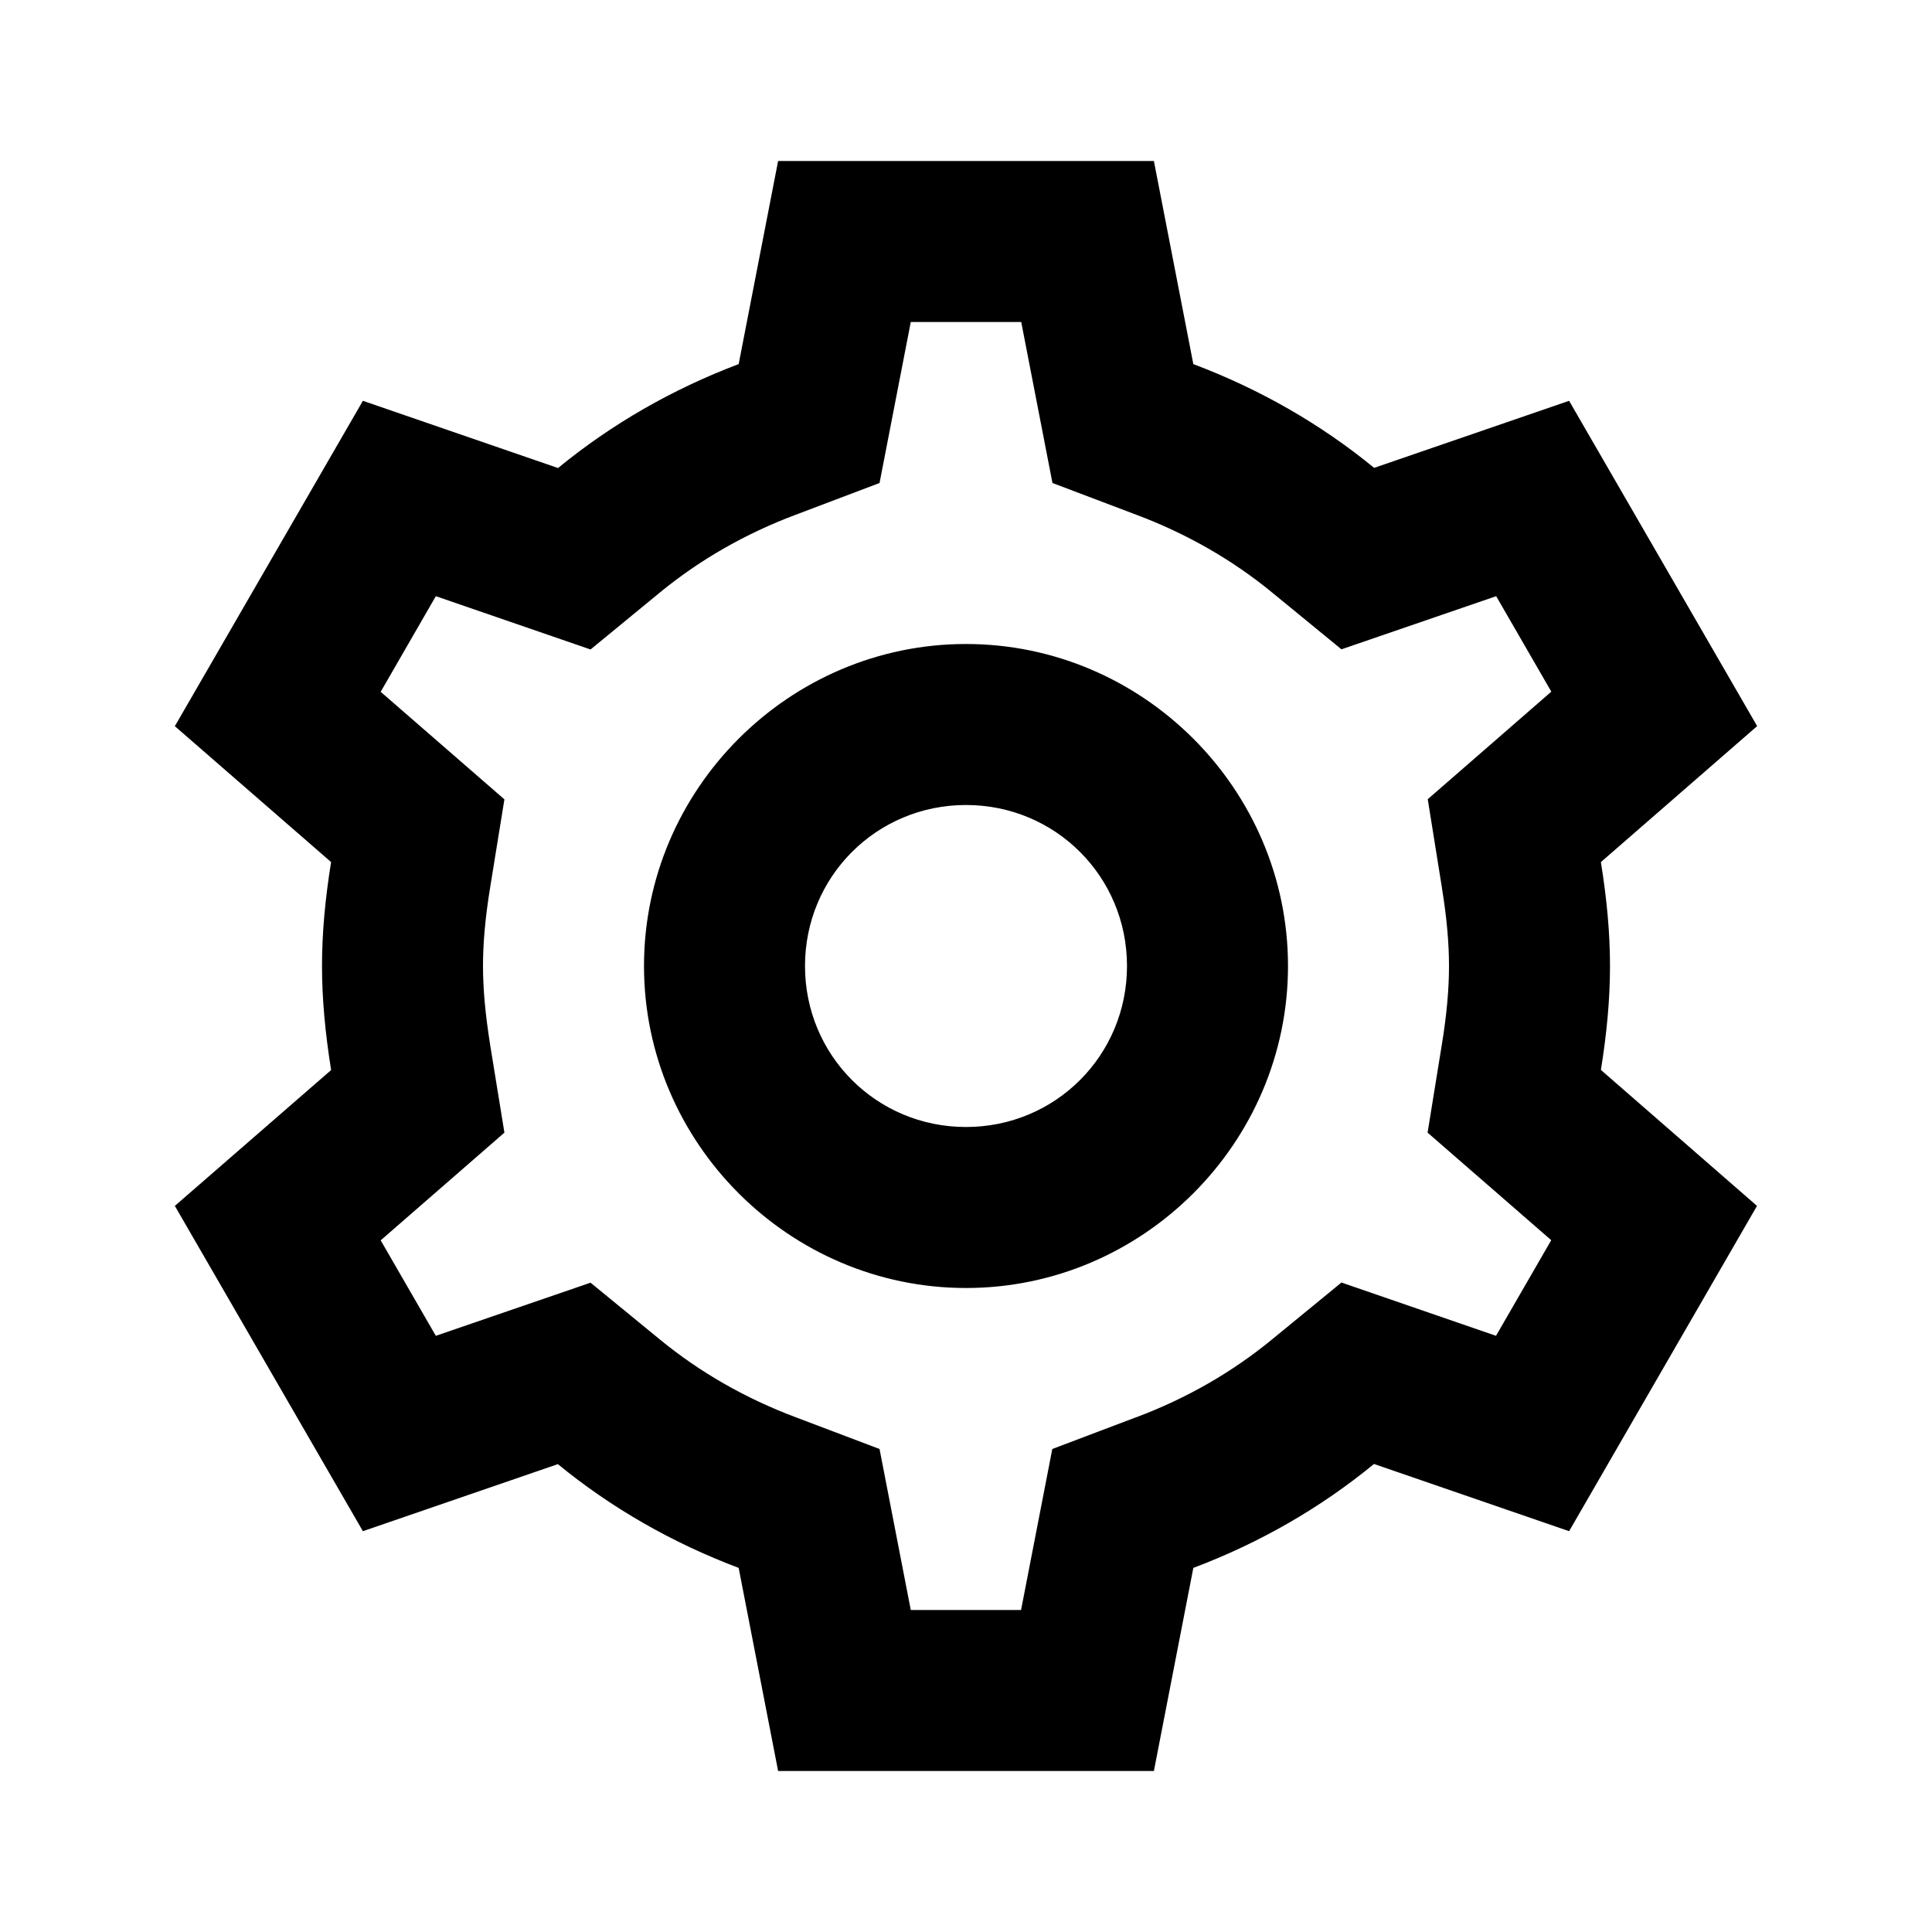
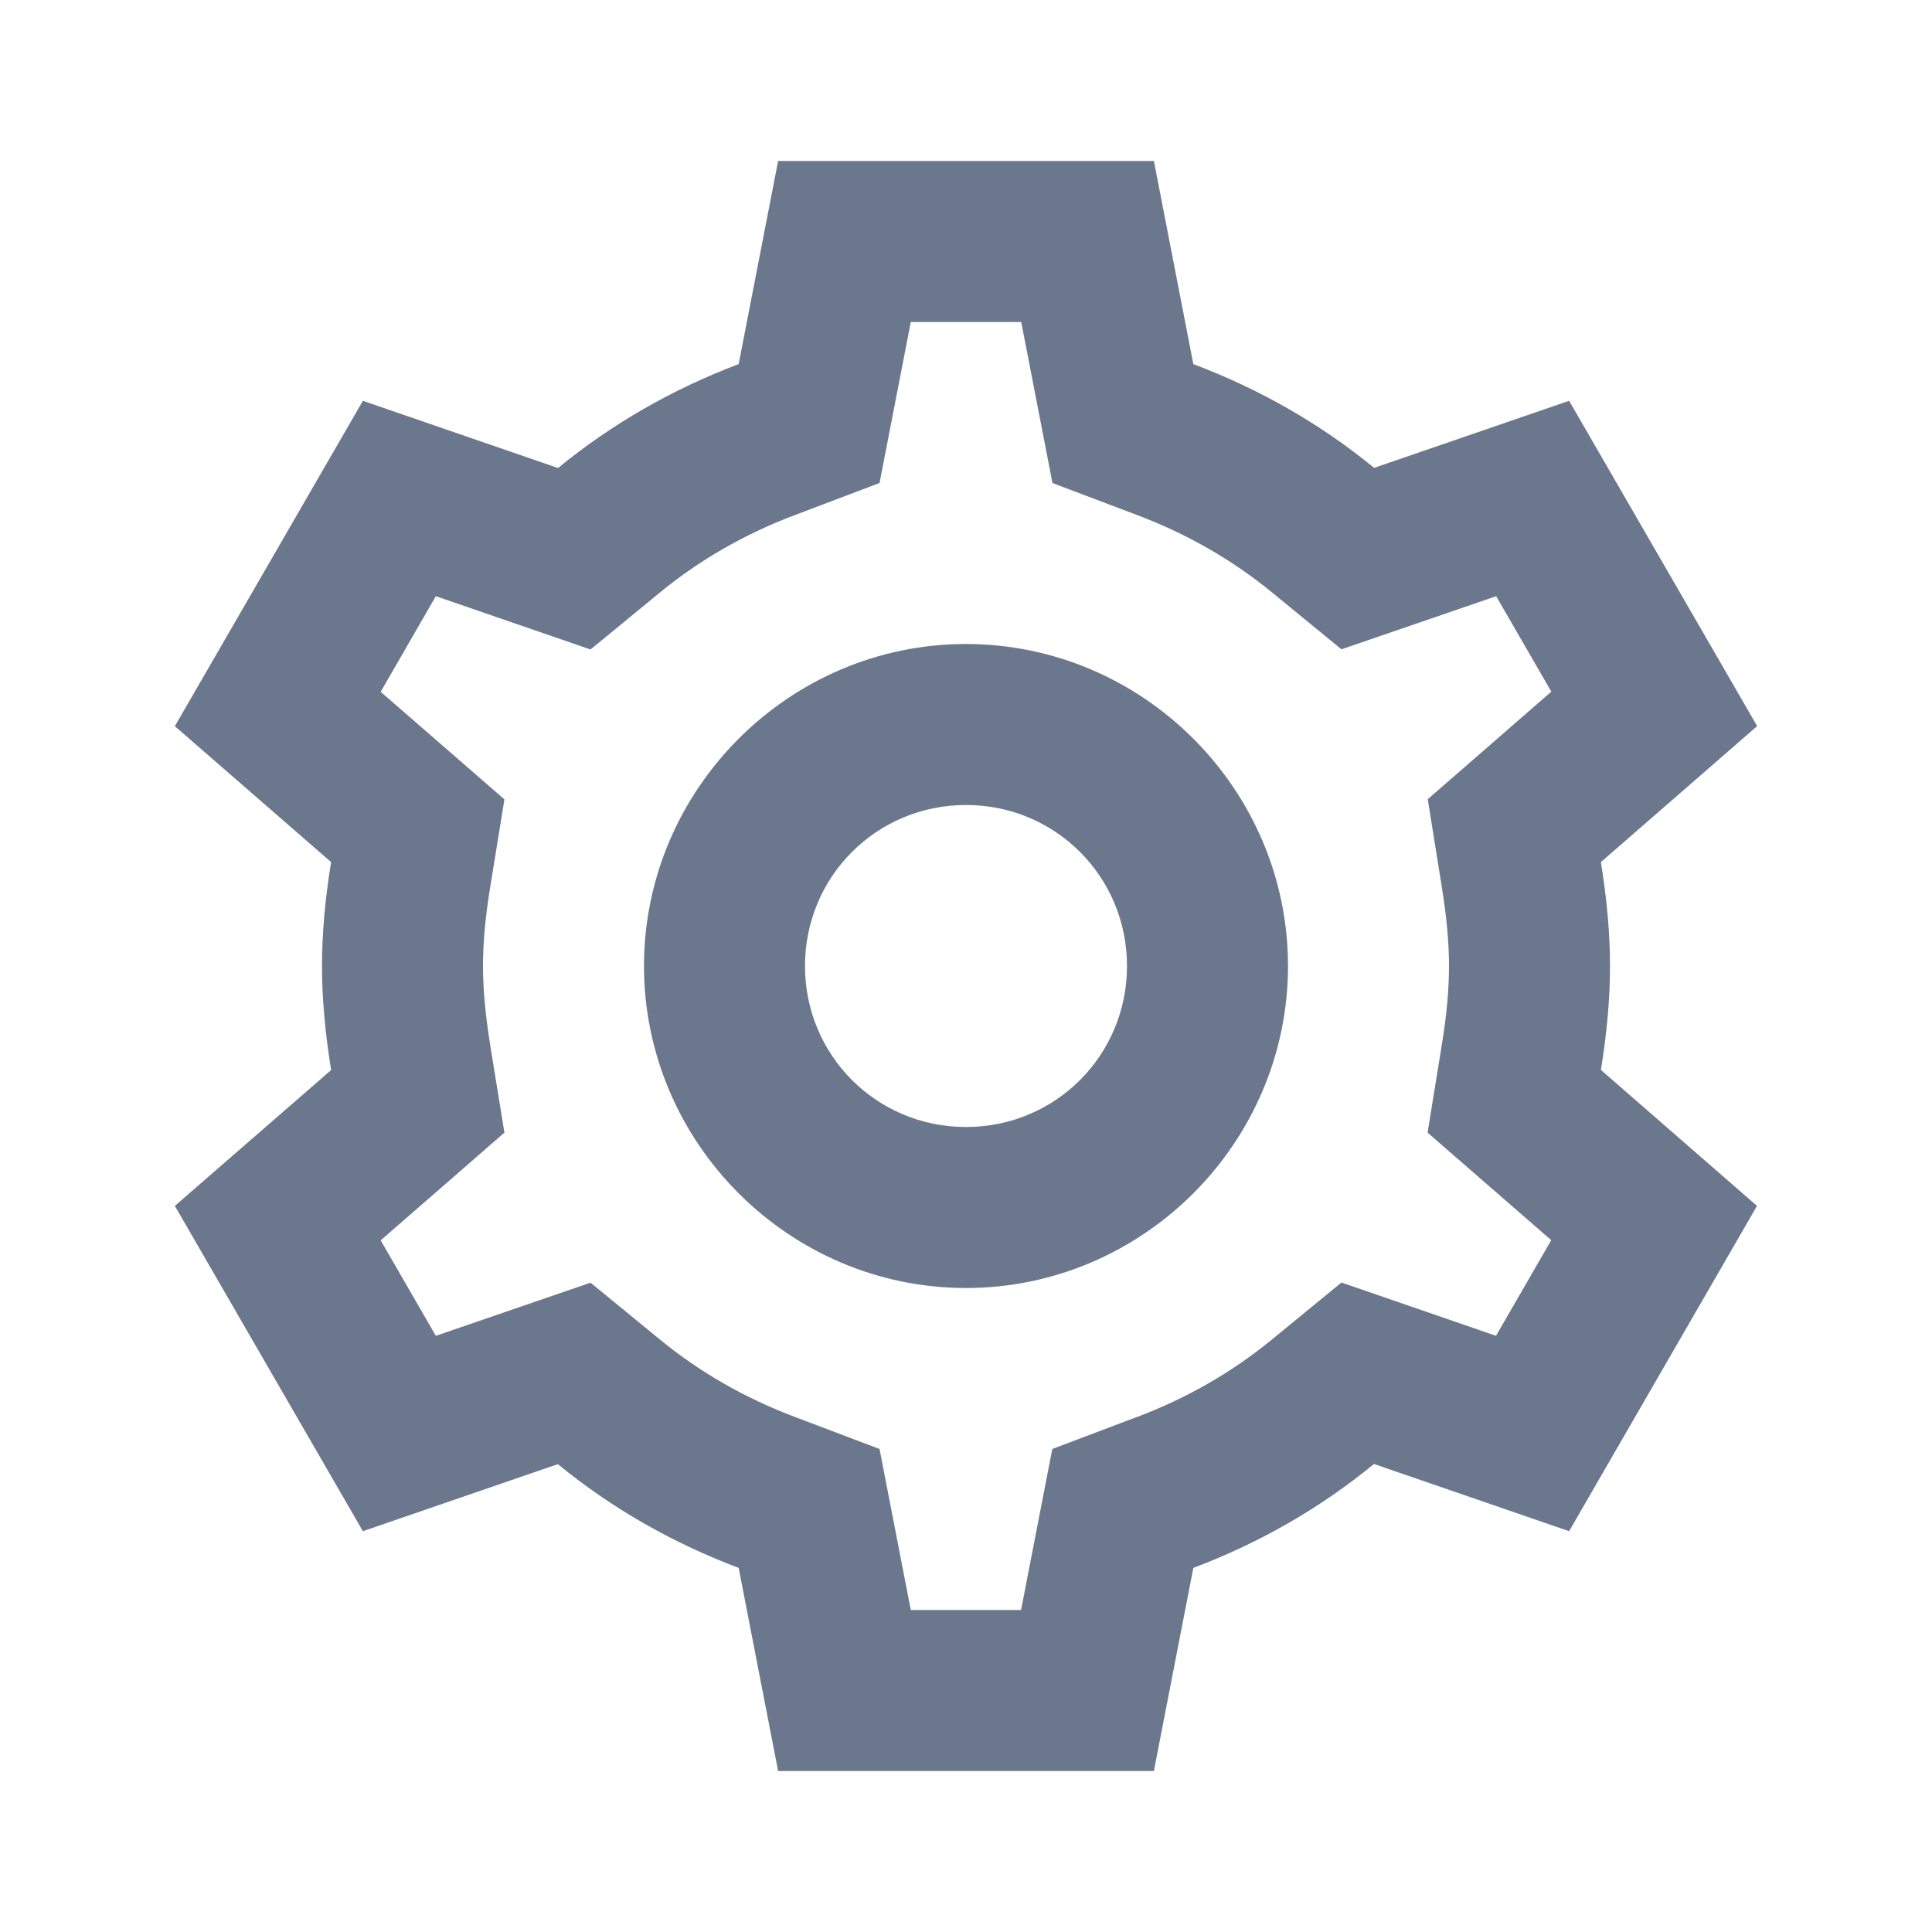
- <svg xmlns="http://www.w3.org/2000/svg" fill="#000000" viewBox="0 0 24 24" width="24px" height="24px">
+ <svg xmlns="http://www.w3.org/2000/svg" fill="#6b778c" viewBox="0 0 24 24" width="24px" height="24px">
  <path d="M 9.666 2 L 9.176 4.523 C 8.352 4.834 7.595 5.27 6.932 5.814 L 4.508 4.979 L 2.172 9.021 L 4.113 10.709 C 4.039 11.167 4 11.592 4 12 C 4 12.409 4.04 12.833 4.113 13.291 L 4.113 13.293 L 2.172 14.98 L 4.508 19.021 L 6.93 18.188 C 7.593 18.732 8.351 19.166 9.176 19.477 L 9.666 22 L 14.334 22 L 14.824 19.477 C 15.649 19.166 16.405 18.731 17.068 18.186 L 19.492 19.021 L 21.826 14.98 L 19.887 13.291 C 19.961 12.833 20 12.408 20 12 C 20 11.592 19.961 11.168 19.887 10.711 L 19.887 10.709 L 21.828 9.02 L 19.492 4.979 L 17.07 5.812 C 16.407 5.268 15.649 4.834 14.824 4.523 L 14.334 2 L 9.666 2 z M 11.314 4 L 12.686 4 L 13.074 6 L 14.117 6.395 C 14.746 6.631 15.311 6.957 15.801 7.359 L 16.664 8.066 L 18.586 7.406 L 19.271 8.592 L 17.736 9.928 L 17.912 11.027 L 17.912 11.029 C 17.973 11.404 18 11.719 18 12 C 18 12.281 17.973 12.596 17.912 12.971 L 17.734 14.07 L 19.27 15.406 L 18.584 16.594 L 16.664 15.932 L 15.799 16.641 C 15.309 17.043 14.746 17.369 14.117 17.605 L 14.115 17.605 L 13.072 18 L 12.684 20 L 11.314 20 L 10.926 18 L 9.883 17.605 C 9.254 17.369 8.689 17.043 8.199 16.641 L 7.336 15.934 L 5.414 16.594 L 4.729 15.408 L 6.266 14.07 L 6.088 12.975 L 6.088 12.973 C 6.028 12.596 6 12.281 6 12 C 6 11.719 6.027 11.404 6.088 11.029 L 6.266 9.93 L 4.729 8.594 L 5.414 7.406 L 7.336 8.068 L 8.199 7.359 C 8.689 6.957 9.254 6.631 9.883 6.395 L 10.926 6 L 11.314 4 z M 12 8 C 9.803 8 8 9.803 8 12 C 8 14.197 9.803 16 12 16 C 14.197 16 16 14.197 16 12 C 16 9.803 14.197 8 12 8 z M 12 10 C 13.111 10 14 10.889 14 12 C 14 13.111 13.111 14 12 14 C 10.889 14 10 13.111 10 12 C 10 10.889 10.889 10 12 10 z" />
</svg>
